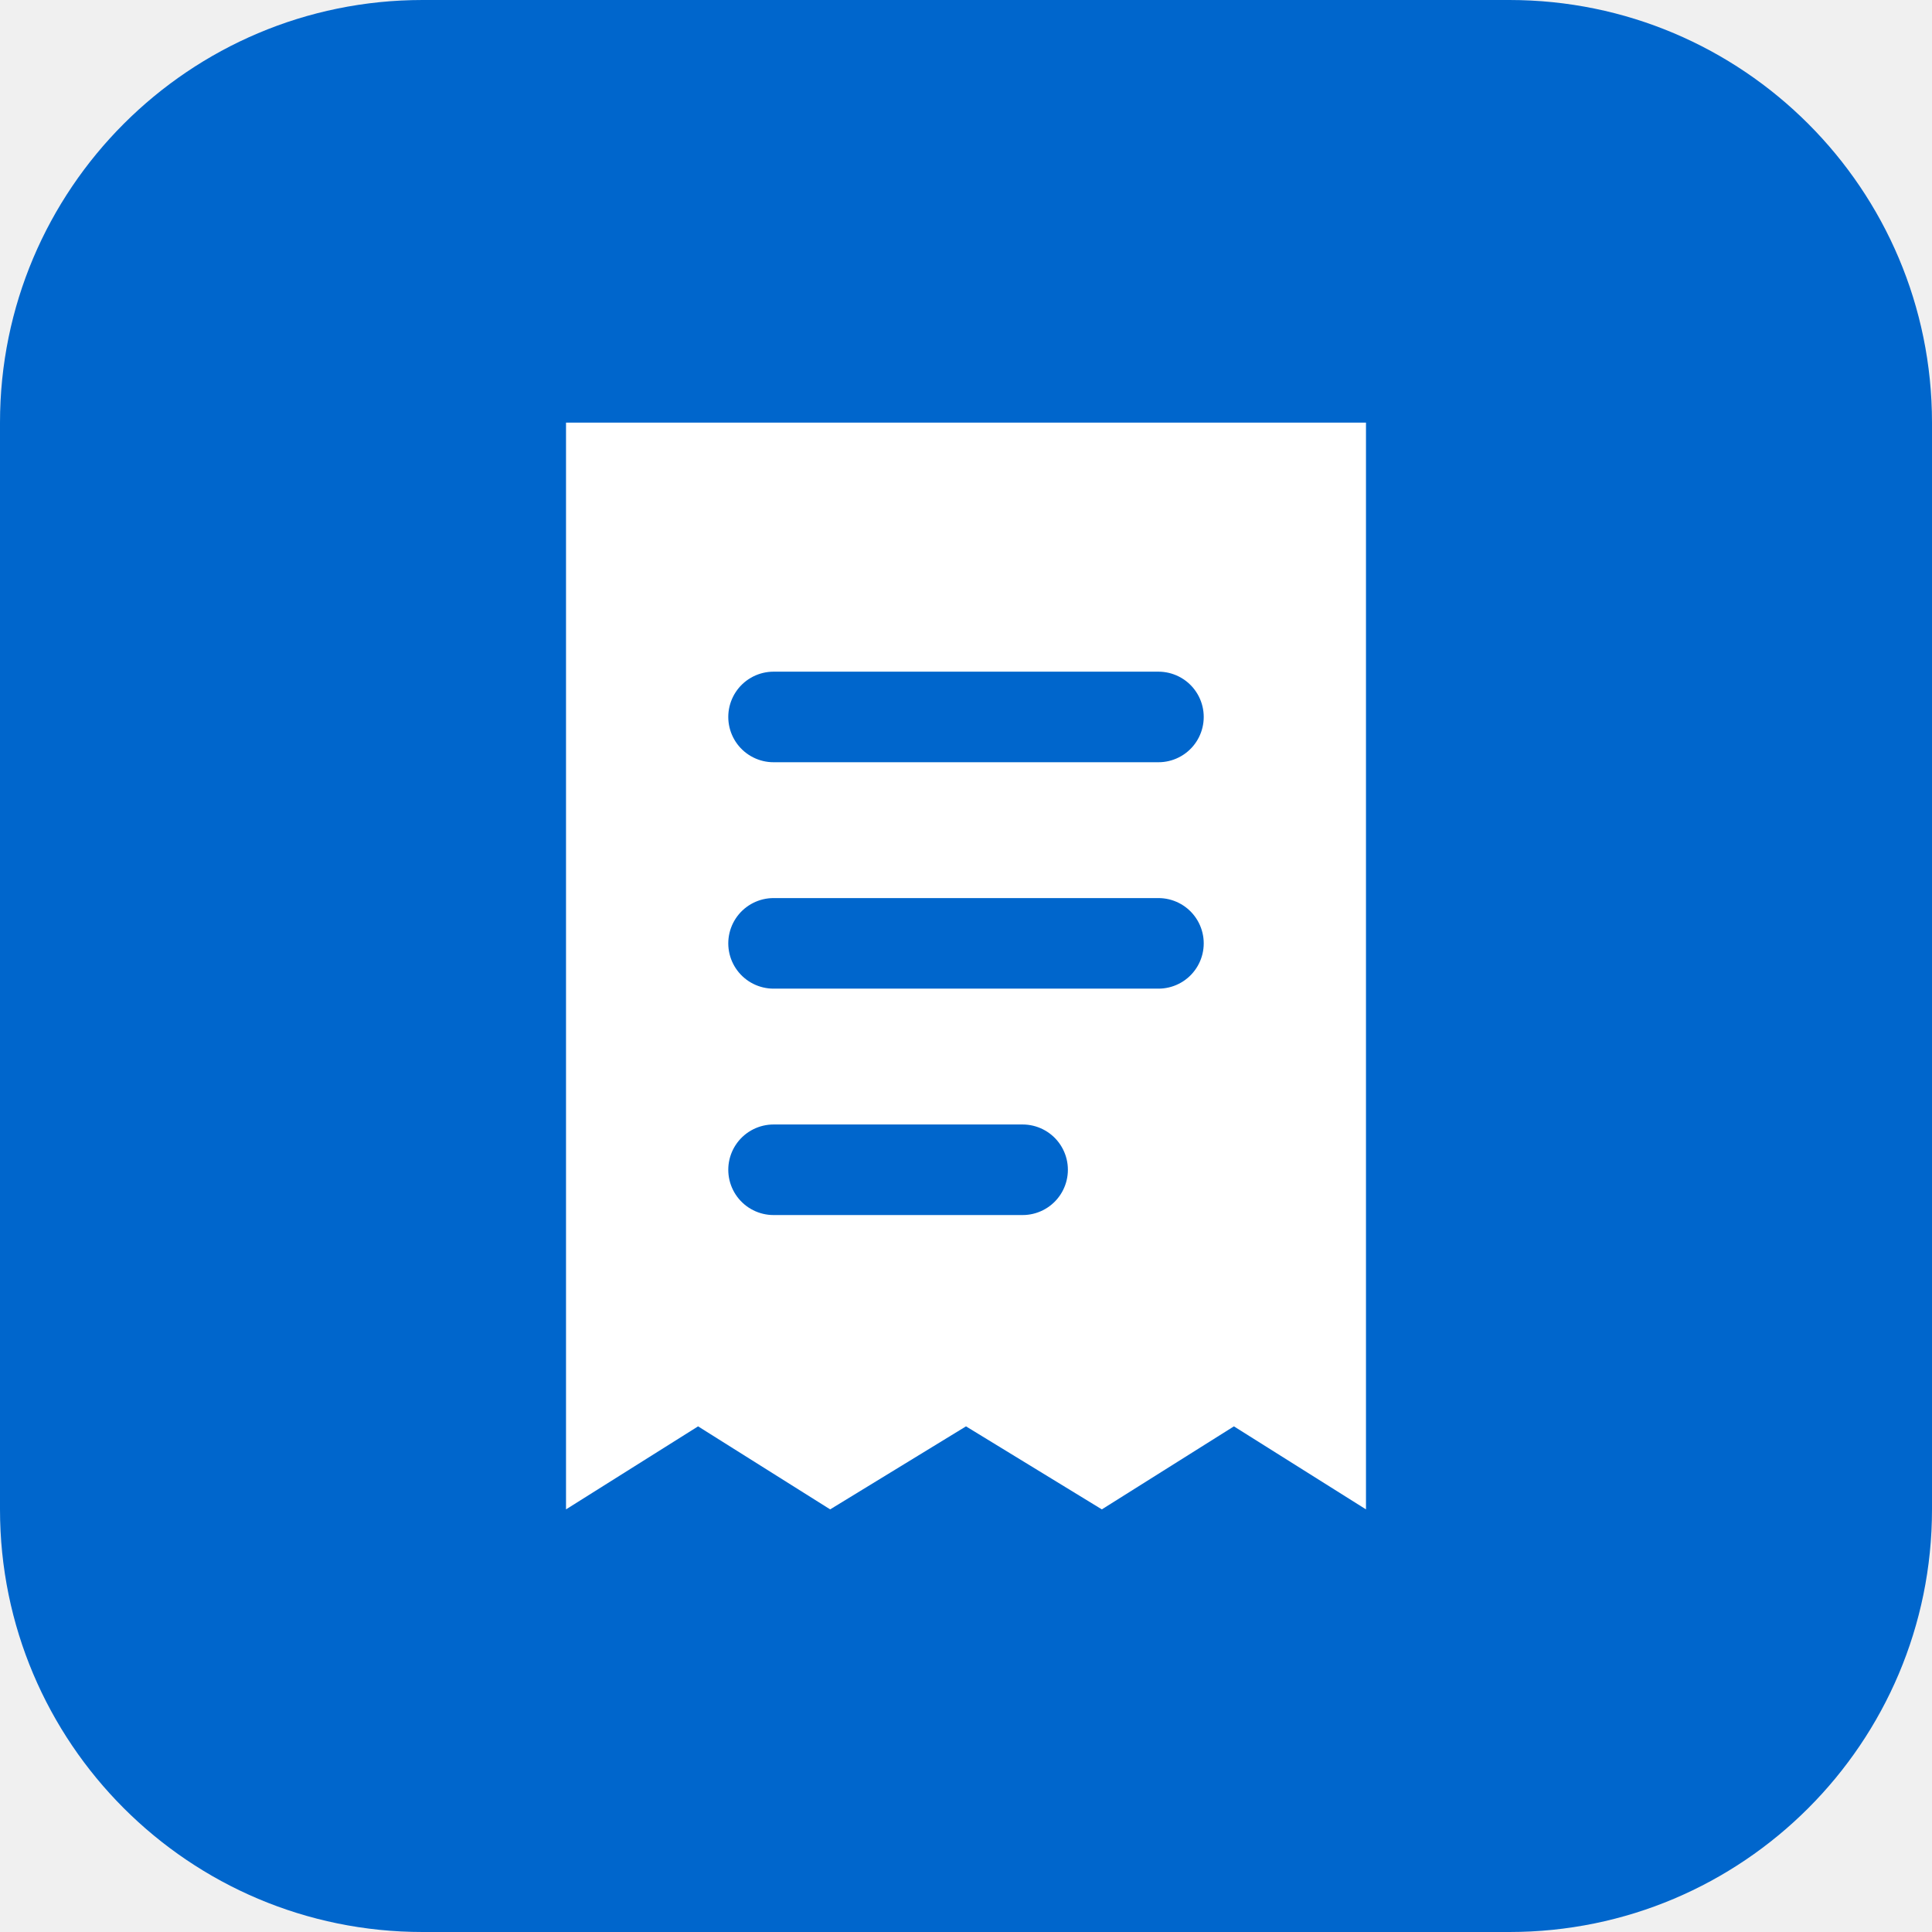
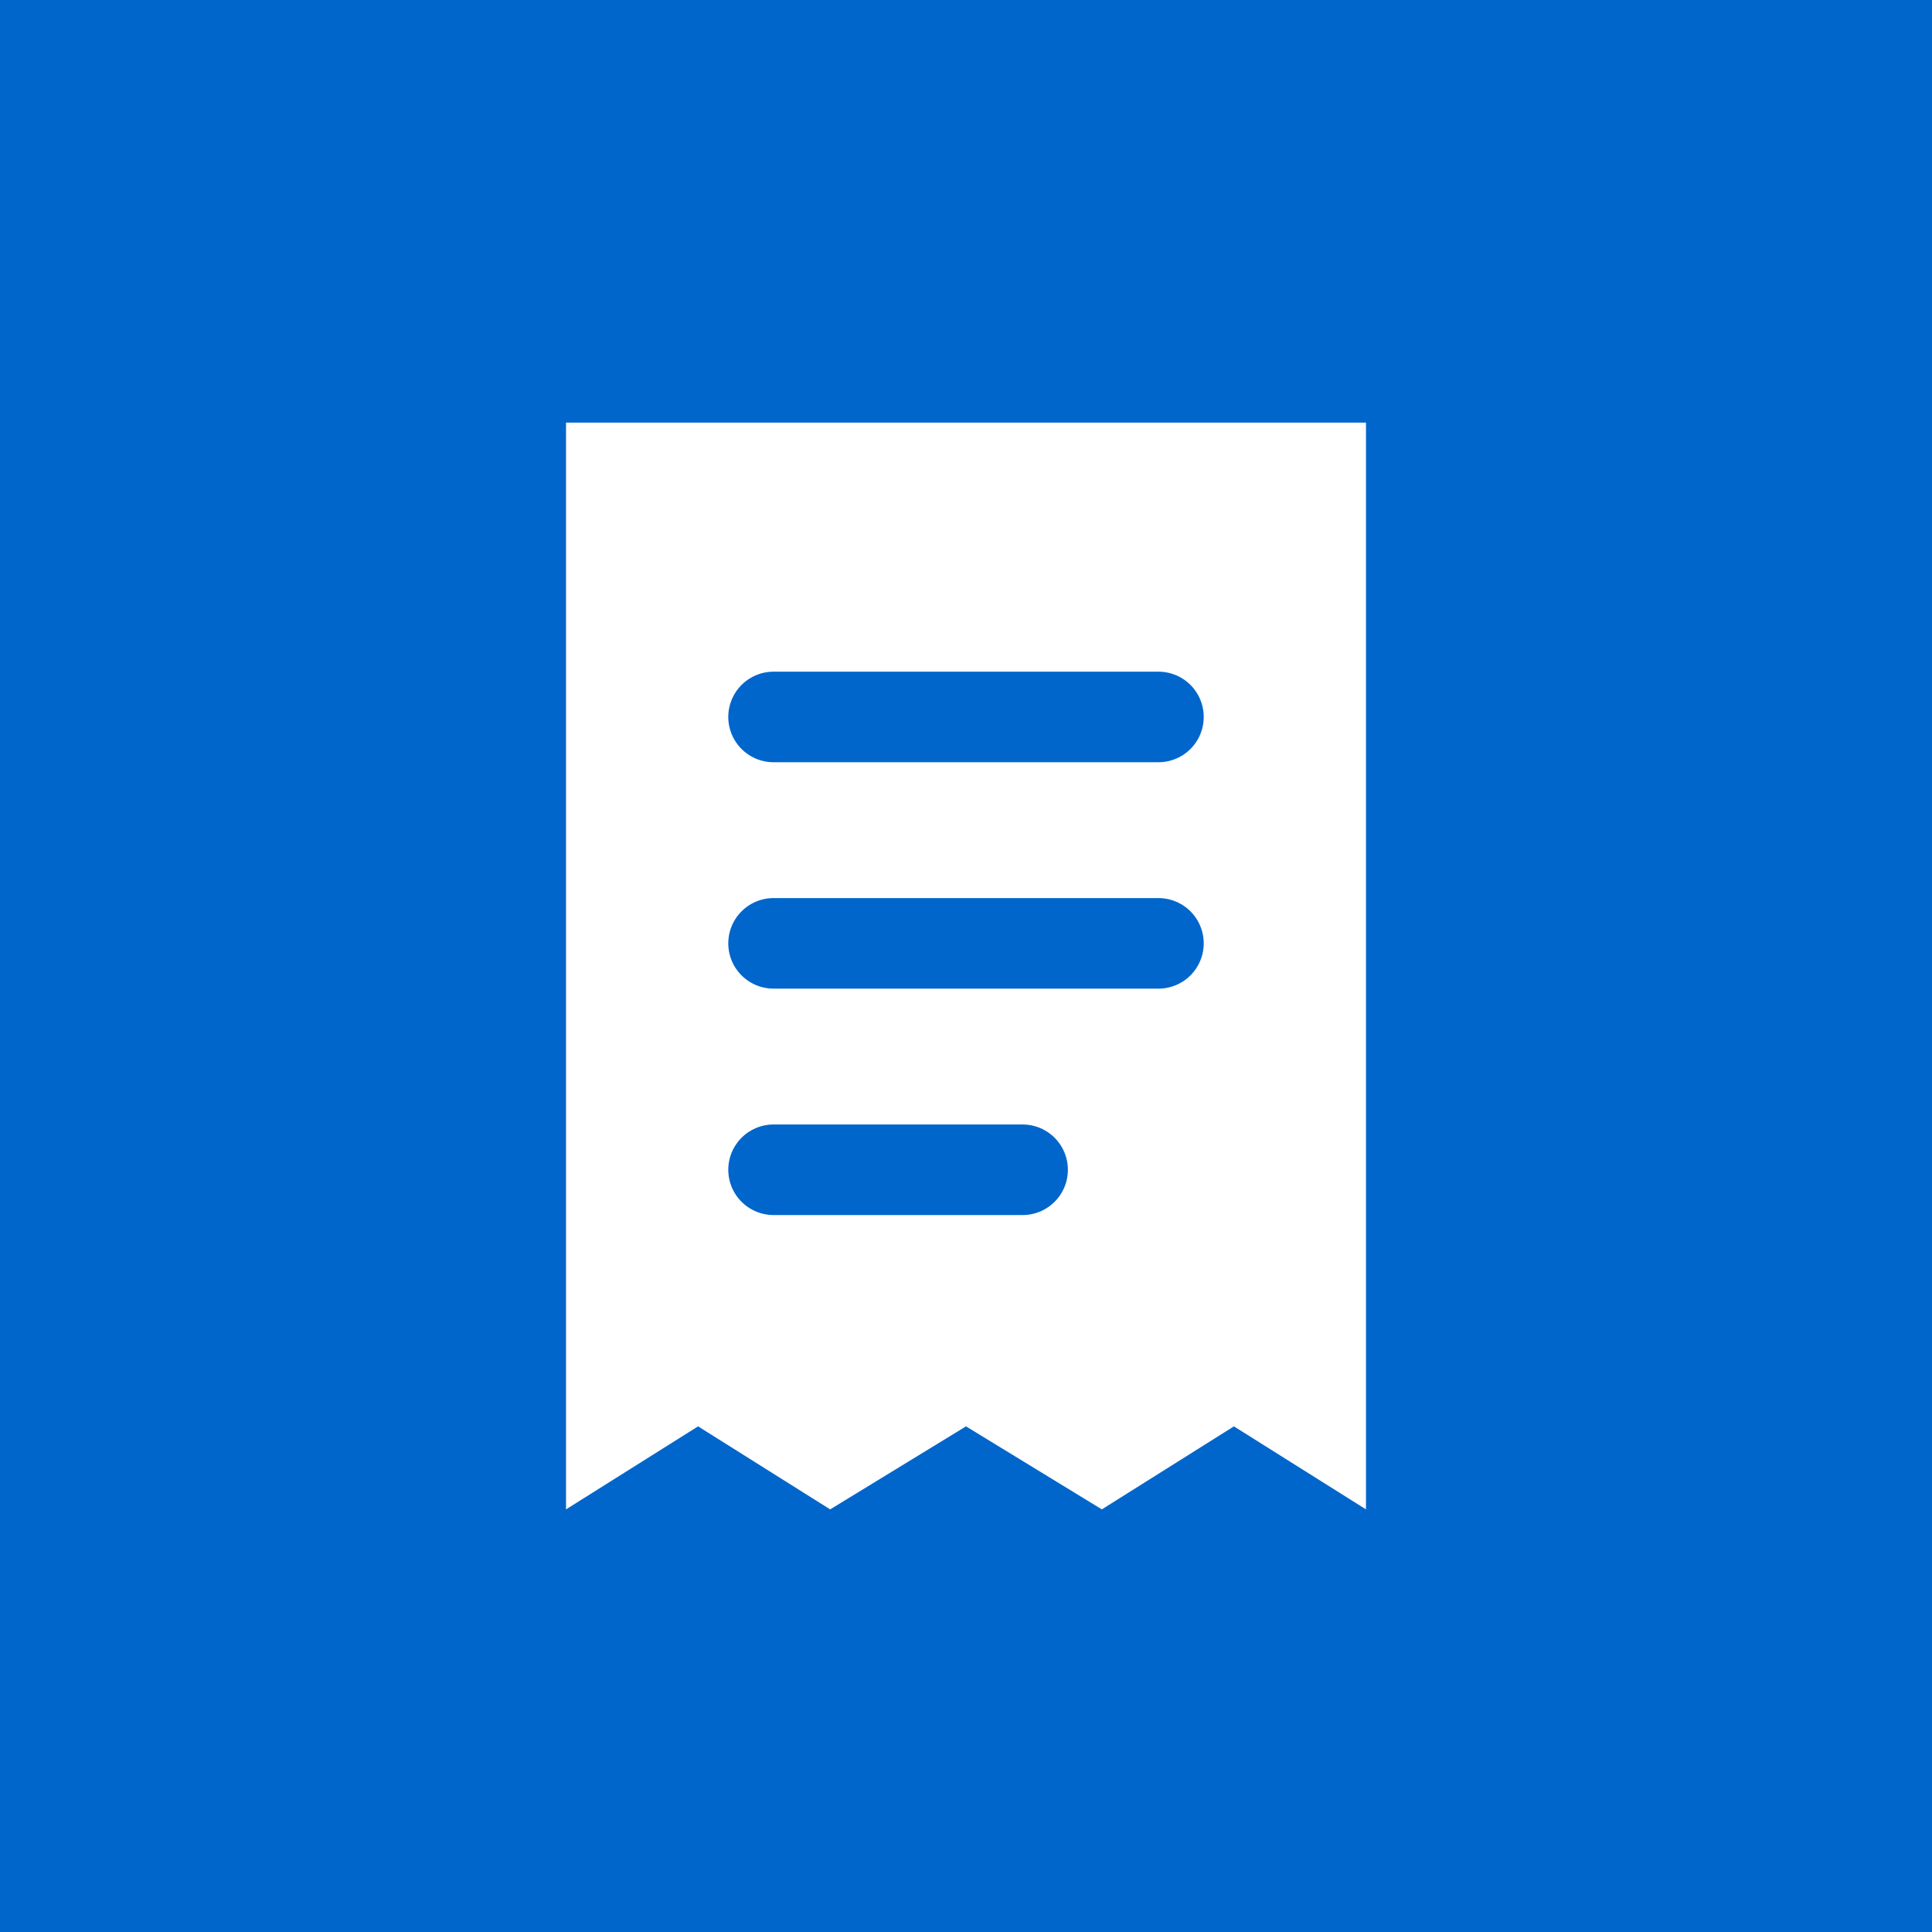
- <svg xmlns="http://www.w3.org/2000/svg" viewBox="0 0 512 512" role="img" aria-label="我的账单临时安装图标">
-   <rect width="512" height="512" rx="112" fill="#0066CC" />
+ <svg xmlns="http://www.w3.org/2000/svg" viewBox="0 0 512 512" role="img" aria-label="我的账单安装图标">
+   <rect width="512" height="512" fill="#0066CC" />
  <path d="M150 112h212v288l-35-22-35 22-36-22-36 22-35-22-35 22V112Z" fill="#FFFFFF" />
  <path d="M205 190h102M205 250h102M205 310h66" fill="none" stroke="#0066CC" stroke-width="24" stroke-linecap="round" />
</svg>
